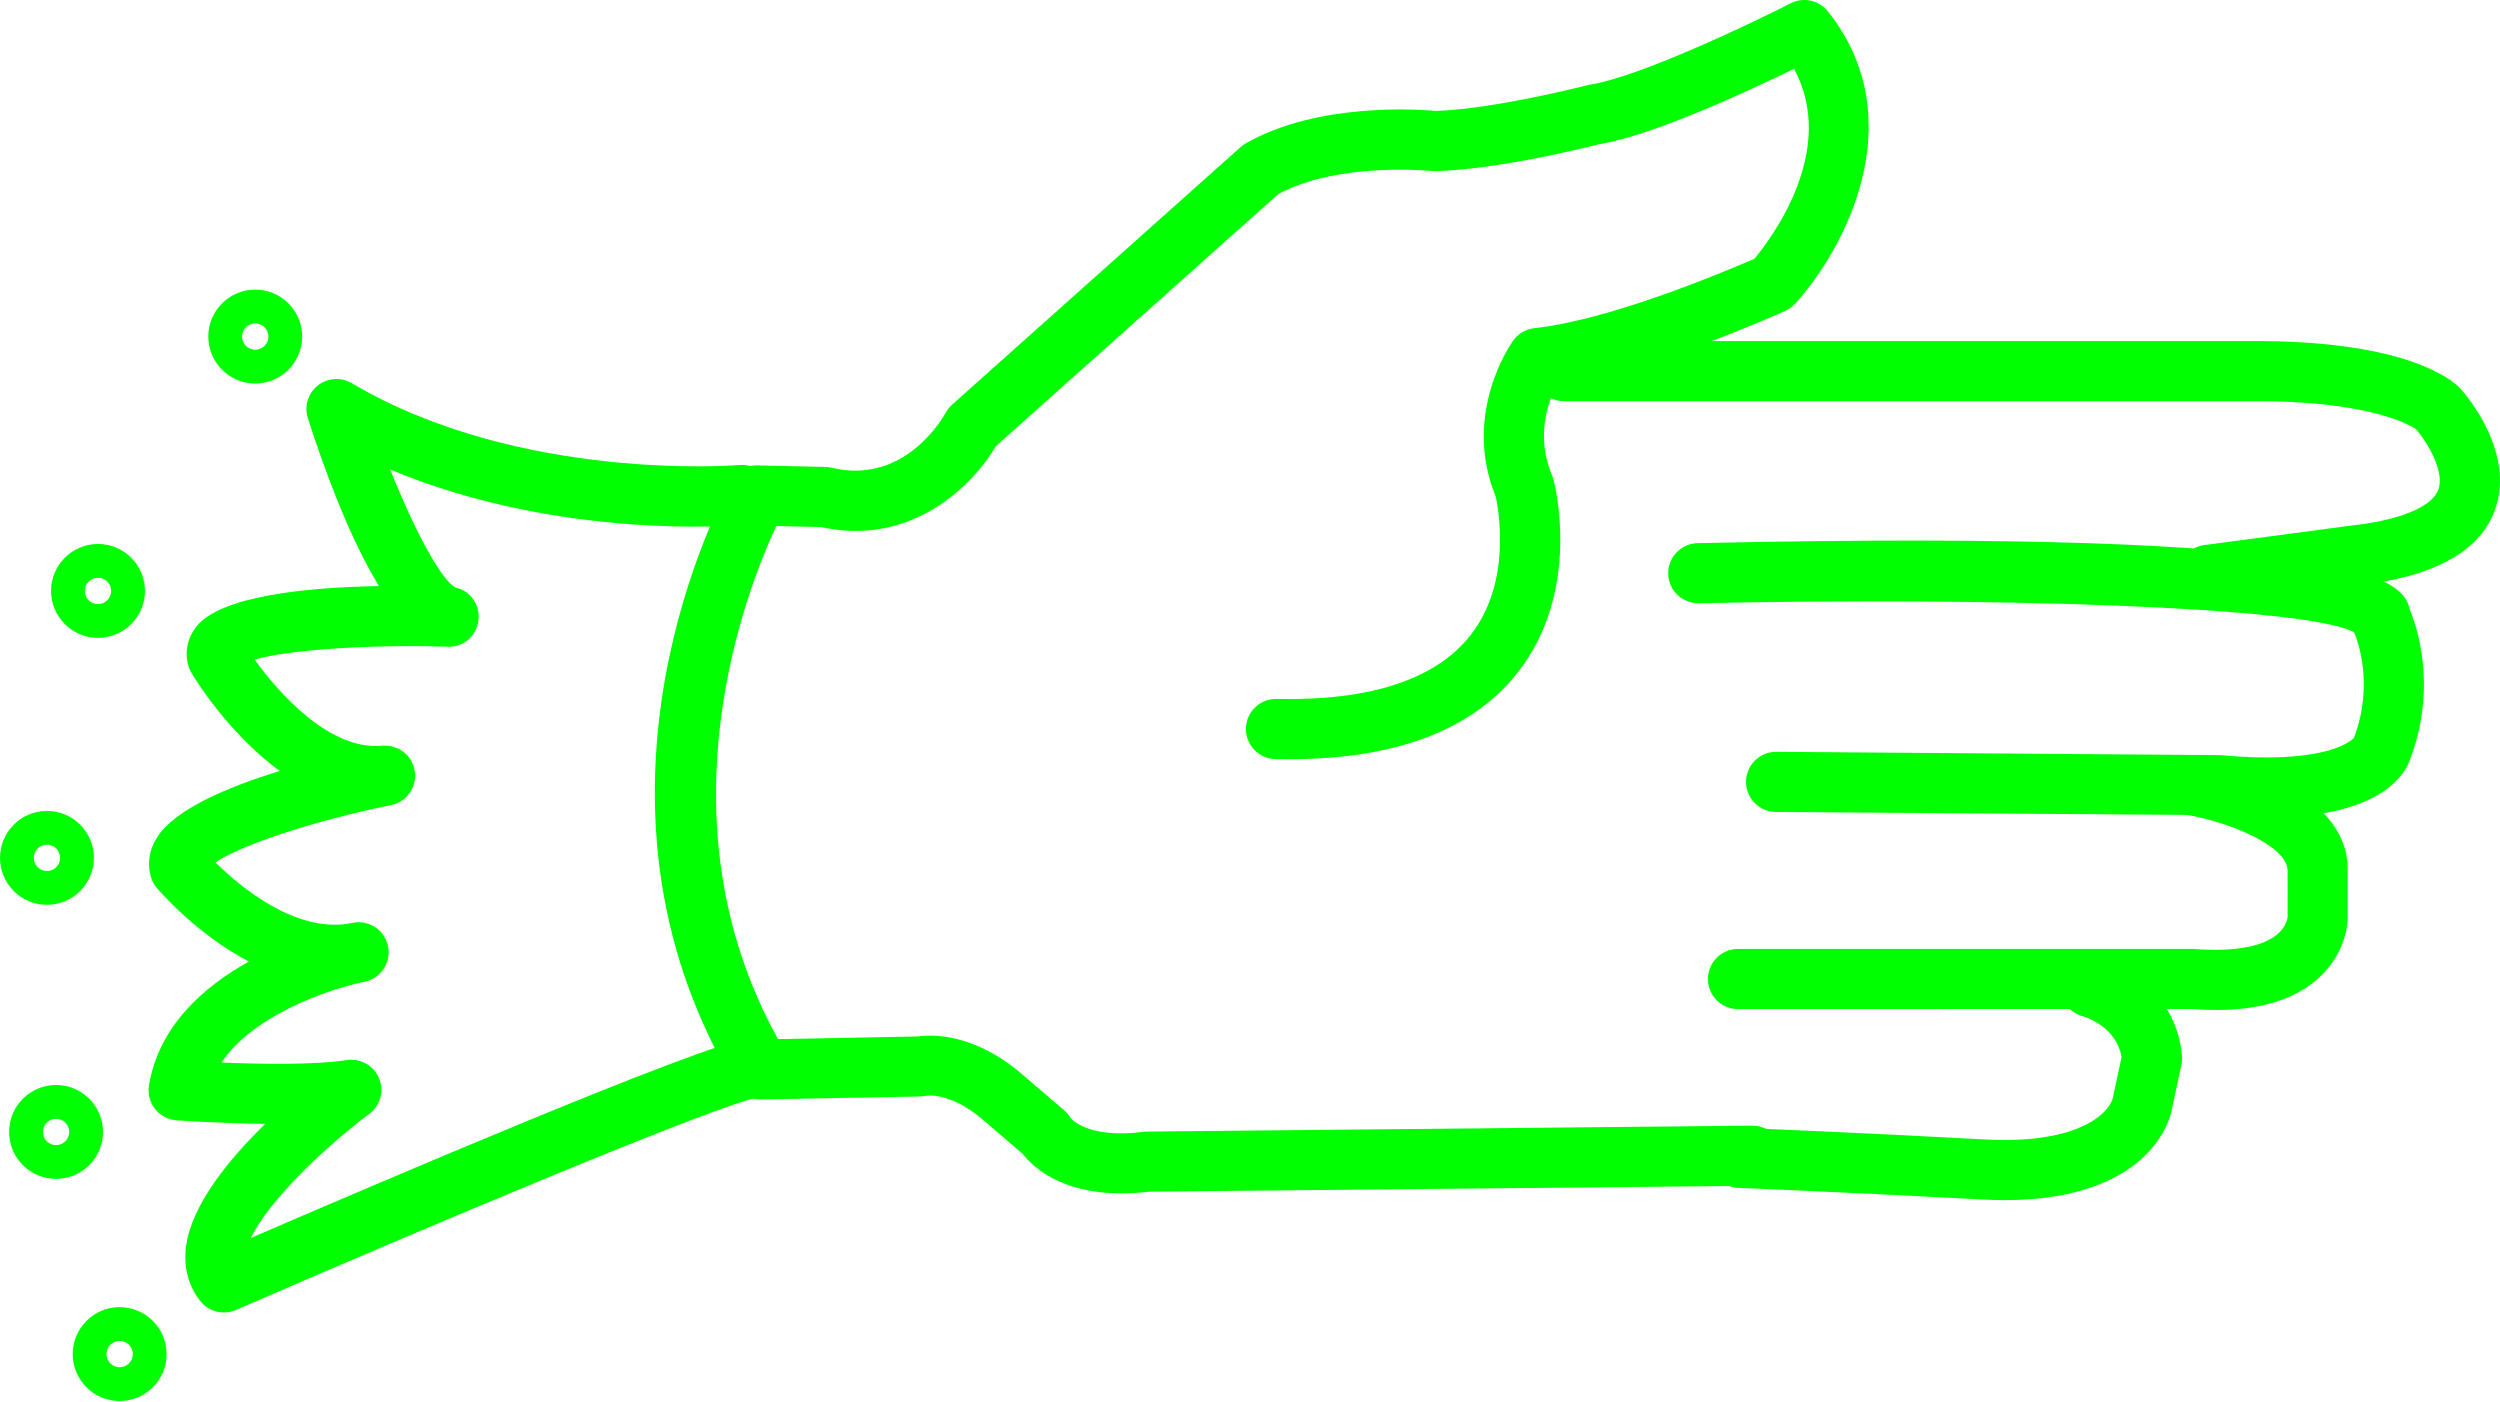
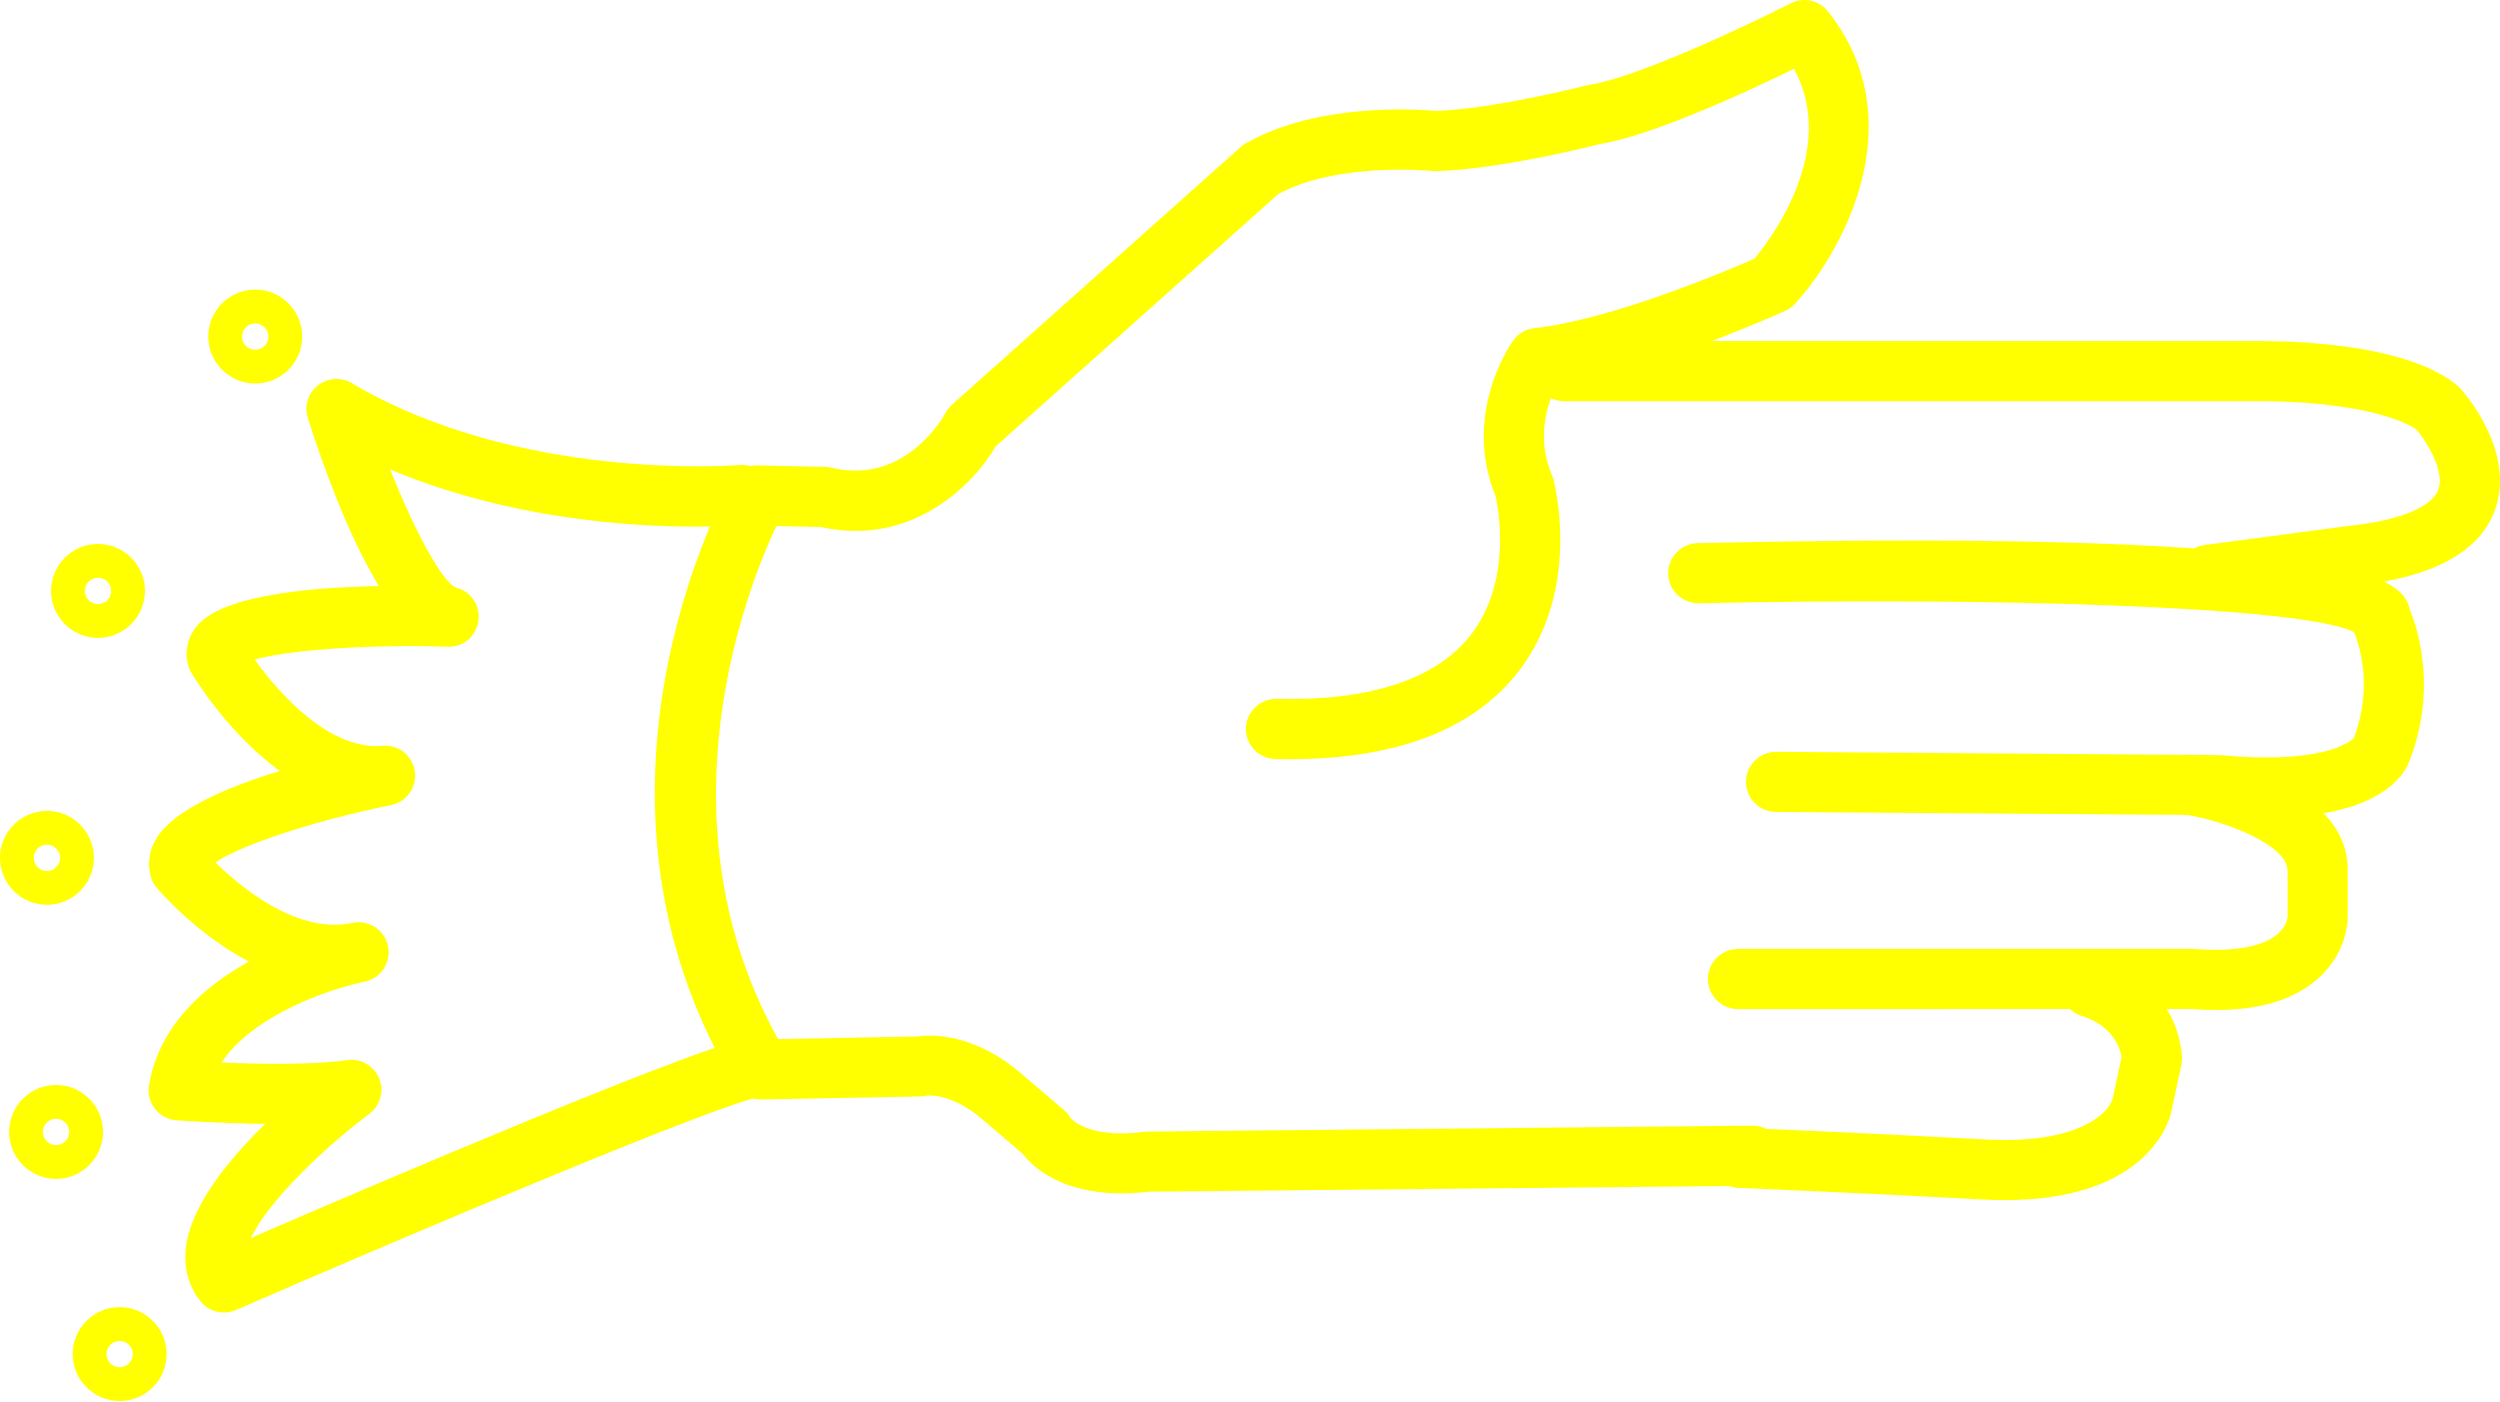
- <svg xmlns="http://www.w3.org/2000/svg" version="1.1" x="0px" y="0px" viewBox="0 0 83.158 46.603" style="fill:lime" enable-background="new 0 0 100 100" xml:space="preserve" id="svg2" width="83.158" height="46.603">
+ <svg xmlns="http://www.w3.org/2000/svg" version="1.1" x="0px" y="0px" viewBox="0 0 83.158 46.603" style="fill:yellow" enable-background="new 0 0 100 100" xml:space="preserve" id="svg2" width="83.158" height="46.603">
  <defs id="defs28" />
  <path d="m 37.292,39.695 c -2.03,0 -2.961,-0.907 -3.278,-1.318 l -1.293,-1.107 c -1.086,-0.947 -1.884,-0.83 -1.917,-0.819 -0.049,0.008 -0.134,0.02 -0.183,0.021 l -5.292,0.1 c -0.349,0.014 -0.692,-0.178 -0.876,-0.484 -5.821,-9.685 -0.35,-19.675 -0.114,-20.095 0.18,-0.323 0.488,-0.533 0.895,-0.511 l 2.226,0.05 c 0.072,10e-4 0.143,0.011 0.213,0.028 2.477,0.597 3.763,-1.793 3.775,-1.817 0.056,-0.106 0.13,-0.202 0.22,-0.282 L 41.27,4.889 c 0.052,-0.046 0.109,-0.087 0.17,-0.122 2.394,-1.369 5.768,-1.129 6.327,-1.077 1.959,-0.066 4.973,-0.841 5.003,-0.849 0.033,-0.008 0.065,-0.015 0.099,-0.02 1.632,-0.251 5.386,-2.042 6.694,-2.711 0.422,-0.216 0.94,-0.106 1.237,0.267 2.874,3.608 0.543,7.94 -1.091,9.727 -0.092,0.1 -0.202,0.18 -0.325,0.236 -0.189,0.086 -4.446,2.005 -7.622,2.496 -0.274,0.552 -0.681,1.703 -0.136,2.976 0.02,0.044 0.035,0.089 0.047,0.136 0.04,0.149 0.952,3.693 -1.186,6.417 -1.565,1.994 -4.26,2.968 -8.065,2.884 -0.552,-0.012 -0.99,-0.469 -0.979,-1.021 0.012,-0.545 0.457,-0.979 1,-0.979 0.007,0 0.014,0 0.021,0 3.104,0.069 5.282,-0.644 6.44,-2.107 1.402,-1.774 0.937,-4.223 0.848,-4.625 -1.132,-2.766 0.513,-5.095 0.584,-5.193 0.166,-0.23 0.422,-0.378 0.704,-0.409 2.545,-0.273 6.408,-1.911 7.319,-2.309 0.577,-0.694 2.776,-3.623 1.316,-6.318 -1.507,0.737 -4.671,2.21 -6.453,2.503 -0.427,0.108 -3.399,0.847 -5.465,0.901 -0.044,0.003 -0.089,0 -0.133,-0.005 -0.028,-0.002 -3.109,-0.312 -5.106,0.769 l -9.393,8.386 c -0.768,1.317 -2.822,3.352 -5.814,2.689 l -1.489,-0.033 c -0.959,2.046 -4.019,9.721 0.059,17.066 l 4.626,-0.087 c 0.462,-0.068 1.896,-0.134 3.521,1.283 l 1.379,1.181 c 0.086,0.074 0.159,0.162 0.215,0.26 l 0,0 c 0.005,0 0.549,0.688 2.417,0.448 0.04,-0.006 0.079,-0.009 0.119,-0.009 l 20.129,-0.197 c 0.003,0 0.007,0 0.01,0 0.548,0 0.994,0.441 1,0.99 0.005,0.552 -0.438,1.004 -0.99,1.01 l -20.071,0.196 c -0.339,0.038 -0.653,0.056 -0.944,0.056 z" id="path4" />
  <path d="m 73.456,20.122 c -0.494,0 -0.924,-0.366 -0.99,-0.869 -0.072,-0.547 0.312,-1.05 0.859,-1.123 l 5.399,-0.716 c 1.32,-0.204 2.196,-0.616 2.384,-1.129 0.226,-0.618 -0.403,-1.621 -0.744,-2.011 0,0 10e-4,0 0,0 -0.011,0 -1.266,-0.961 -5.519,-0.929 l -22.818,0 c -0.553,0 -1,-0.448 -1,-1 0,-0.552 0.447,-1 1,-1 l 22.808,0 c 5.249,-0.033 6.764,1.316 7.017,1.591 0.198,0.223 1.822,2.13 1.139,4.024 -0.461,1.279 -1.801,2.097 -3.981,2.433 l -5.42,0.719 c -0.046,0.007 -0.09,0.01 -0.134,0.01 z" id="path6" />
  <path d="m 75.422,27.198 c -0.503,0 -1.059,-0.026 -1.673,-0.084 l -14.678,-0.106 c -0.552,-0.004 -0.996,-0.455 -0.992,-1.007 0.004,-0.55 0.451,-0.993 1,-0.993 0.002,0 0.005,0 0.008,0 l 14.764,0.11 c 3.382,0.316 4.3,-0.423 4.445,-0.567 0.69,-1.805 0.106,-3.296 0.009,-3.521 -1.626,-0.868 -12.235,-1.174 -21.794,-0.963 -0.558,0.001 -1.01,-0.427 -1.021,-0.978 -0.012,-0.552 0.426,-1.01 0.979,-1.022 22.137,-0.487 23.485,1.231 23.684,2.197 0.241,0.576 0.954,2.647 -0.036,5.124 -0.206,0.476 -1.09,1.81 -4.695,1.81 z" id="path8" />
  <path d="m 73.716,33.596 c -0.267,0 -0.545,-0.012 -0.834,-0.034 l -15.07,0.003 c -0.553,0 -1,-0.447 -1,-1 0,-0.553 0.447,-1 1,-1 l 15.15,0 c 1.338,0.104 2.303,-0.071 2.791,-0.489 0.309,-0.264 0.338,-0.55 0.341,-0.582 l -10e-4,-1.51 c 0.021,-0.851 -1.969,-1.645 -3.353,-1.879 -0.545,-0.092 -0.912,-0.608 -0.82,-1.152 0.093,-0.544 0.608,-0.916 1.152,-0.819 0.522,0.088 5.096,0.945 5.021,3.877 l 0,1.517 c 0,0.113 -0.026,1.136 -0.948,1.987 -0.78,0.718 -1.931,1.081 -3.429,1.081 z" id="path10" />
  <path d="m 66.678,39.92 c -0.245,0 -0.501,-0.008 -0.769,-0.022 -4.014,-0.22 -8.081,-0.385 -8.083,-0.385 -0.553,-0.022 -0.981,-0.487 -0.959,-1.039 0.021,-0.553 0.478,-1.007 1.039,-0.959 0,0 4.084,0.165 8.112,0.387 3.019,0.167 4.109,-0.821 4.258,-1.365 l 0.294,-1.372 c -0.177,-1.053 -1.27,-1.354 -1.281,-1.357 -0.534,-0.142 -0.853,-0.688 -0.711,-1.223 0.142,-0.535 0.688,-0.849 1.223,-0.711 0.948,0.251 2.6,1.218 2.778,3.248 0.009,0.1 0.003,0.199 -0.019,0.297 l -0.33,1.542 c -0.015,0.096 -0.588,2.959 -5.552,2.959 z" id="path12" />
  <path d="m 7.448,43.658 c -0.3,0 -0.593,-0.135 -0.787,-0.382 -0.4,-0.509 -0.562,-1.14 -0.471,-1.824 0.185,-1.379 1.427,-2.894 2.632,-4.069 -1.505,-0.016 -2.857,-0.111 -2.952,-0.118 -0.281,-0.02 -0.54,-0.157 -0.714,-0.379 -0.174,-0.221 -0.247,-0.505 -0.201,-0.782 0.33,-1.979 1.822,-3.286 3.323,-4.12 -1.762,-0.924 -2.984,-2.357 -3.066,-2.454 -0.092,-0.109 -0.159,-0.236 -0.197,-0.373 -0.084,-0.302 -0.119,-0.77 0.197,-1.284 0.575,-0.939 2.342,-1.689 4.093,-2.228 -1.744,-1.272 -2.866,-3.142 -2.939,-3.265 -0.045,-0.077 -0.081,-0.159 -0.104,-0.246 -0.124,-0.456 -0.029,-0.913 0.267,-1.289 0.799,-1.013 3.595,-1.304 6.075,-1.351 -1.006,-1.65 -1.845,-3.964 -2.363,-5.583 -0.127,-0.396 0.004,-0.829 0.329,-1.087 0.325,-0.258 0.776,-0.29 1.133,-0.078 5.591,3.313 12.829,2.728 12.9,2.723 0.558,-0.044 1.035,0.359 1.083,0.909 0.048,0.55 -0.358,1.035 -0.908,1.083 -0.282,0.024 -6.195,0.509 -11.8,-1.845 0.823,2.061 1.712,3.706 2.183,3.931 0.502,0.114 0.817,0.586 0.752,1.097 -0.065,0.512 -0.499,0.901 -1.042,0.867 -2.632,-0.082 -5.328,0.111 -6.4,0.43 0.856,1.192 2.538,3.03 4.243,2.864 0.533,-0.042 1.007,0.323 1.084,0.85 0.078,0.527 -0.271,1.022 -0.793,1.126 -2.517,0.505 -5.008,1.331 -5.839,1.906 0.817,0.805 2.688,2.384 4.521,2.018 0.022,-0.005 0.038,-0.008 0.046,-0.01 0.54,-0.106 1.063,0.242 1.174,0.781 0.11,0.538 -0.235,1.064 -0.773,1.179 -0.02,0.004 -0.04,0.008 -0.06,0.012 -1.116,0.233 -3.648,1.089 -4.705,2.677 1.25,0.051 3.073,0.087 4.164,-0.082 0.457,-0.069 0.897,0.179 1.075,0.603 0.178,0.424 0.043,0.914 -0.326,1.188 -1.394,1.038 -3.337,2.858 -3.937,4.126 3.979,-1.721 14.896,-6.396 16.608,-6.66 0.539,-0.087 1.056,0.29 1.14,0.836 0.084,0.546 -0.291,1.057 -0.836,1.141 -1.298,0.2 -11.369,4.448 -17.412,7.08 -0.128,0.055 -0.263,0.082 -0.397,0.082 z" id="path14" />
  <path d="m 8.49,12.757 c -0.861,0 -1.562,-0.701 -1.562,-1.562 0,-0.861 0.701,-1.562 1.562,-1.562 0.861,0 1.562,0.701 1.562,1.562 0,0.861 -0.701,1.562 -1.562,1.562 z m 0,-2 c -0.241,0 -0.438,0.196 -0.438,0.438 0,0.241 0.196,0.438 0.438,0.438 0.242,0 0.438,-0.196 0.438,-0.438 0,-0.242 -0.196,-0.438 -0.438,-0.438 z" id="path16" />
  <path d="m 3.26,21.218 c -0.861,0 -1.562,-0.701 -1.562,-1.562 0,-0.861 0.701,-1.562 1.562,-1.562 0.861,0 1.562,0.701 1.562,1.562 0,0.861 -0.701,1.562 -1.562,1.562 z m 0,-2 c -0.241,0 -0.438,0.196 -0.438,0.438 0,0.242 0.196,0.438 0.438,0.438 0.242,0 0.438,-0.196 0.438,-0.438 0,-0.242 -0.196,-0.438 -0.438,-0.438 z" id="path18" />
  <path d="m 1.562,30.097 c -0.861,0 -1.562,-0.701 -1.562,-1.562 0,-0.861 0.701,-1.562 1.562,-1.562 0.861,0 1.562,0.7 1.562,1.562 0,0.862 -0.701,1.562 -1.562,1.562 z m 0,-2 c -0.242,0 -0.438,0.196 -0.438,0.438 0,0.242 0.196,0.438 0.438,0.438 0.241,0 0.438,-0.196 0.438,-0.438 -10e-4,-0.242 -0.197,-0.438 -0.438,-0.438 z" id="path20" />
  <path d="m 1.865,39.214 c -0.861,0 -1.562,-0.7 -1.562,-1.562 0,-0.862 0.701,-1.562 1.562,-1.562 0.861,0 1.562,0.701 1.562,1.562 0,0.861 -0.701,1.562 -1.562,1.562 z m 0,-2 c -0.241,0 -0.438,0.196 -0.438,0.438 0,0.241 0.196,0.438 0.438,0.438 0.242,0 0.438,-0.196 0.438,-0.438 -10e-4,-0.242 -0.197,-0.438 -0.438,-0.438 z" id="path22" />
  <path d="m 3.98,46.603 c -0.861,0 -1.562,-0.701 -1.562,-1.562 0,-0.861 0.701,-1.562 1.562,-1.562 0.861,0 1.562,0.7 1.562,1.562 0,0.862 -0.7,1.562 -1.562,1.562 z m 0,-2 c -0.241,0 -0.438,0.196 -0.438,0.438 0,0.242 0.196,0.438 0.438,0.438 0.242,0 0.438,-0.196 0.438,-0.438 0,-0.241 -0.196,-0.438 -0.438,-0.438 z" id="path24" />
</svg>
